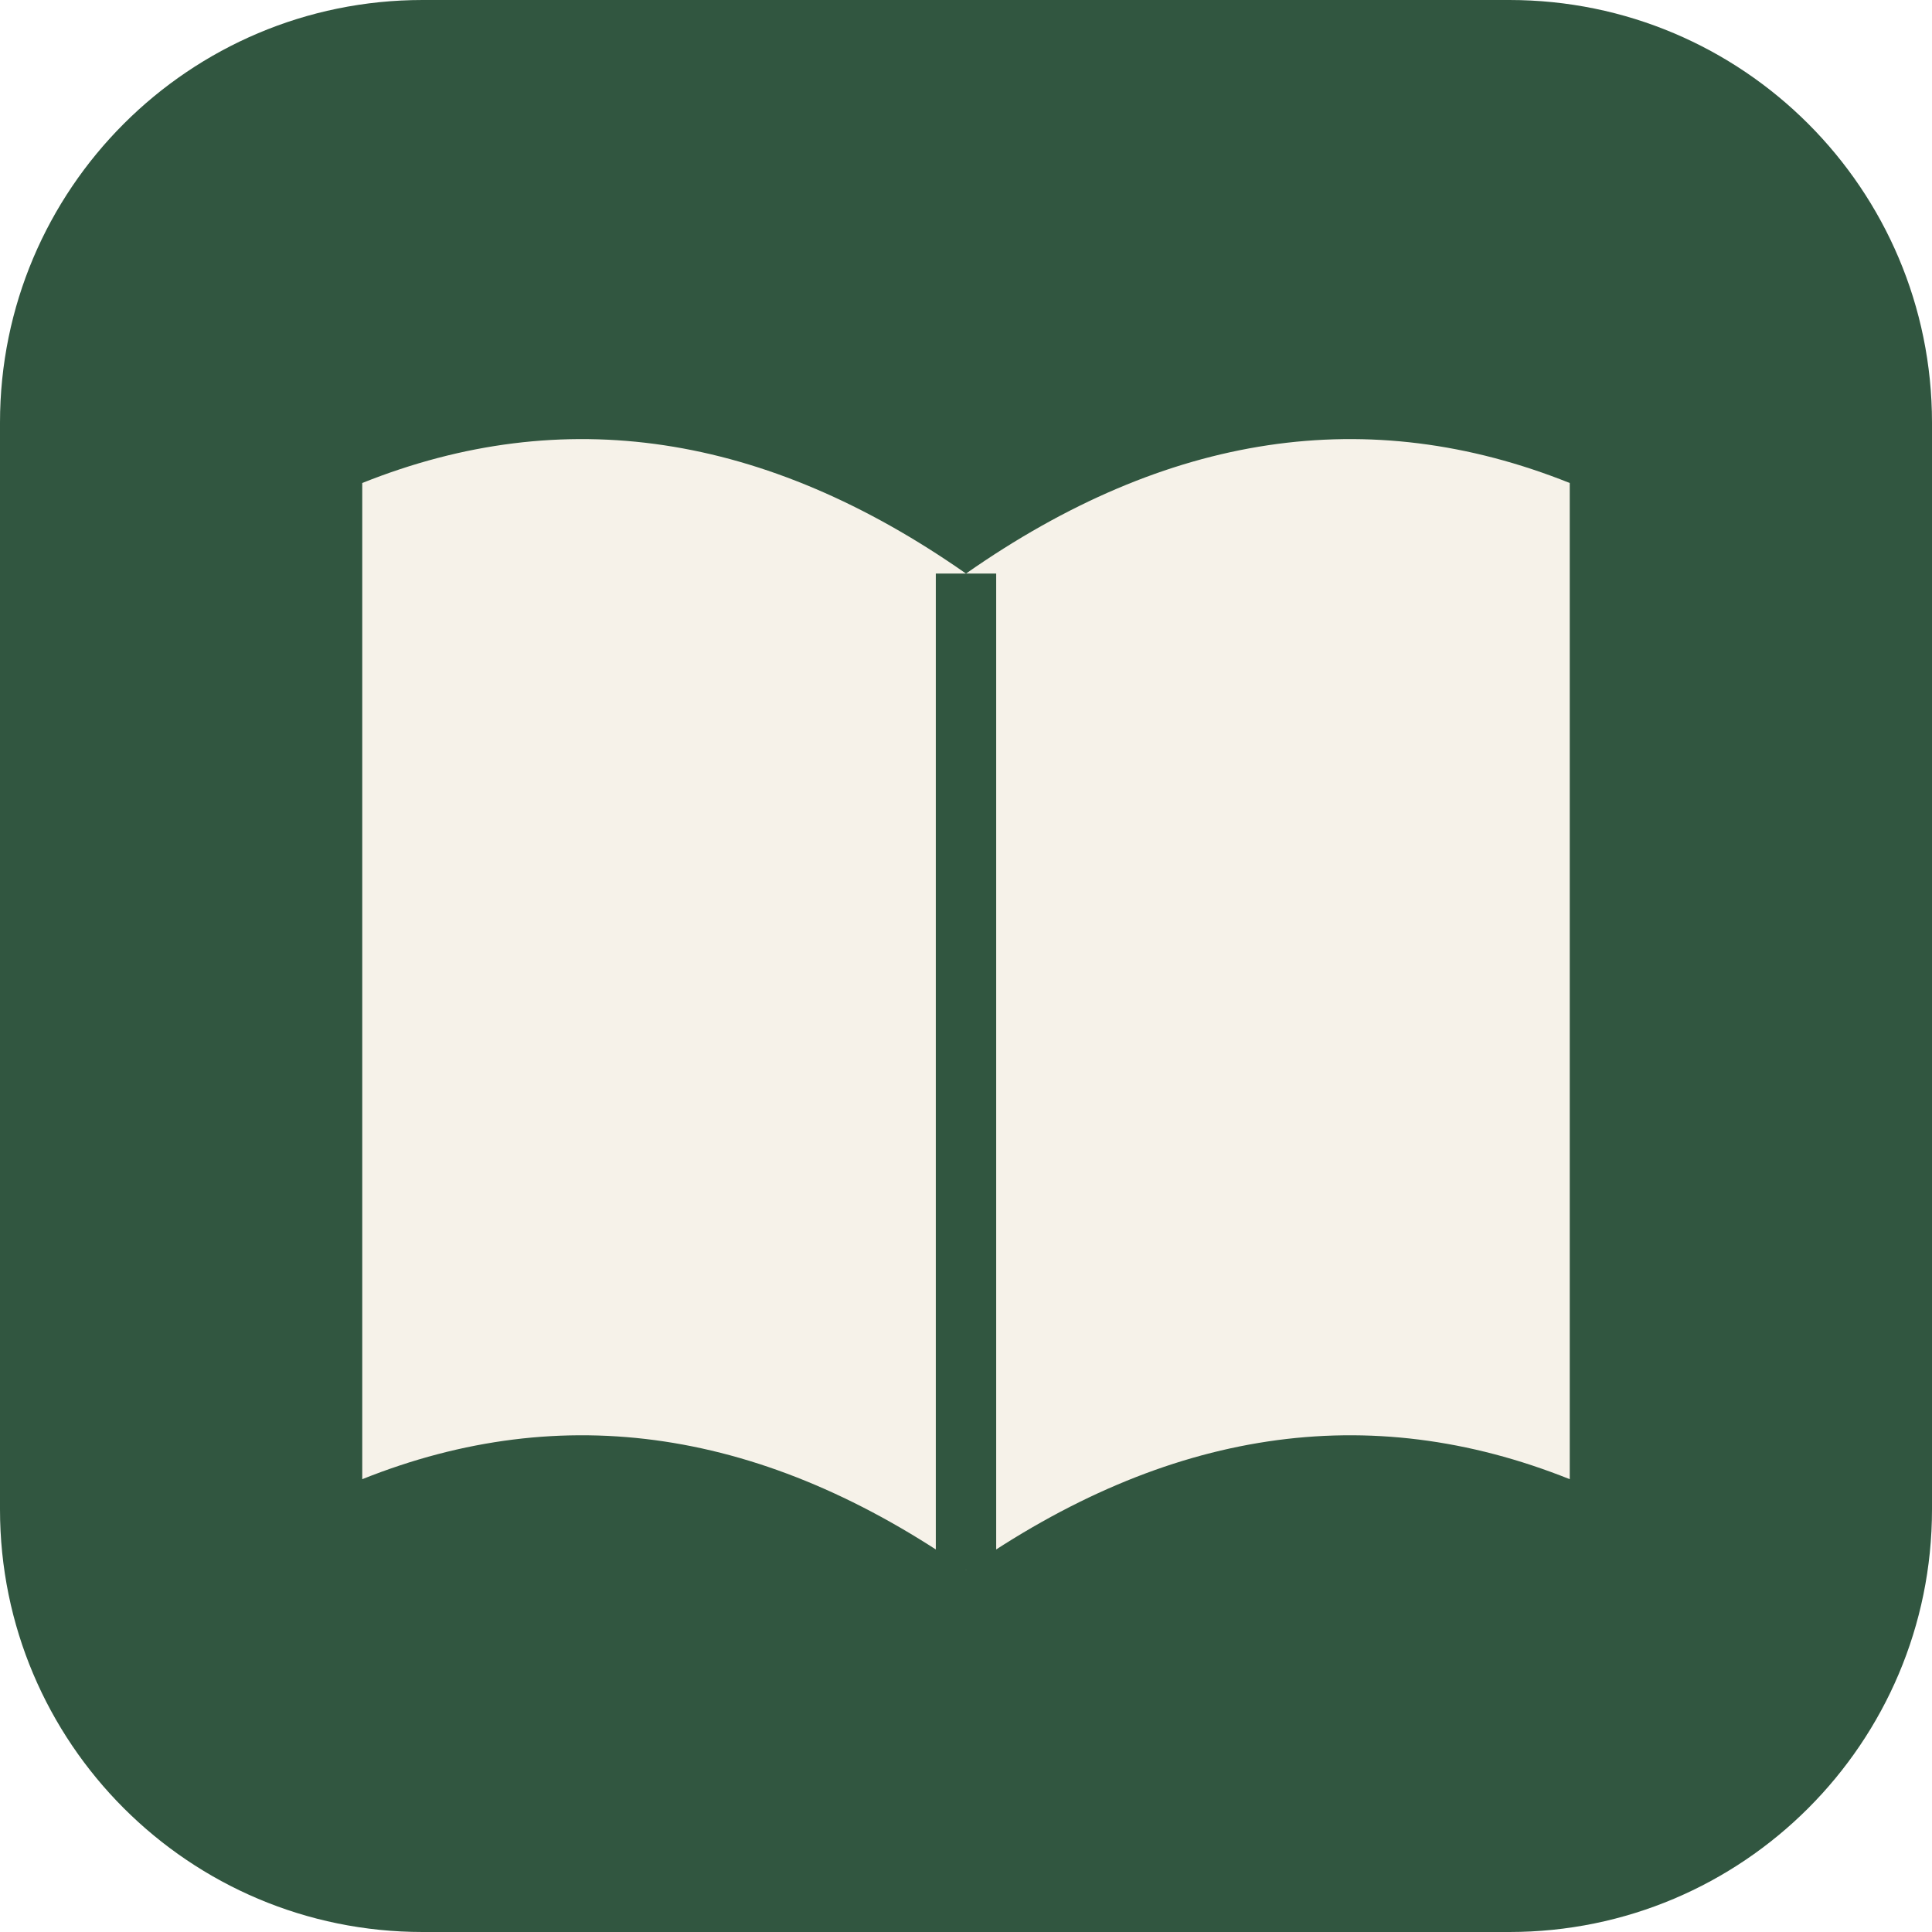
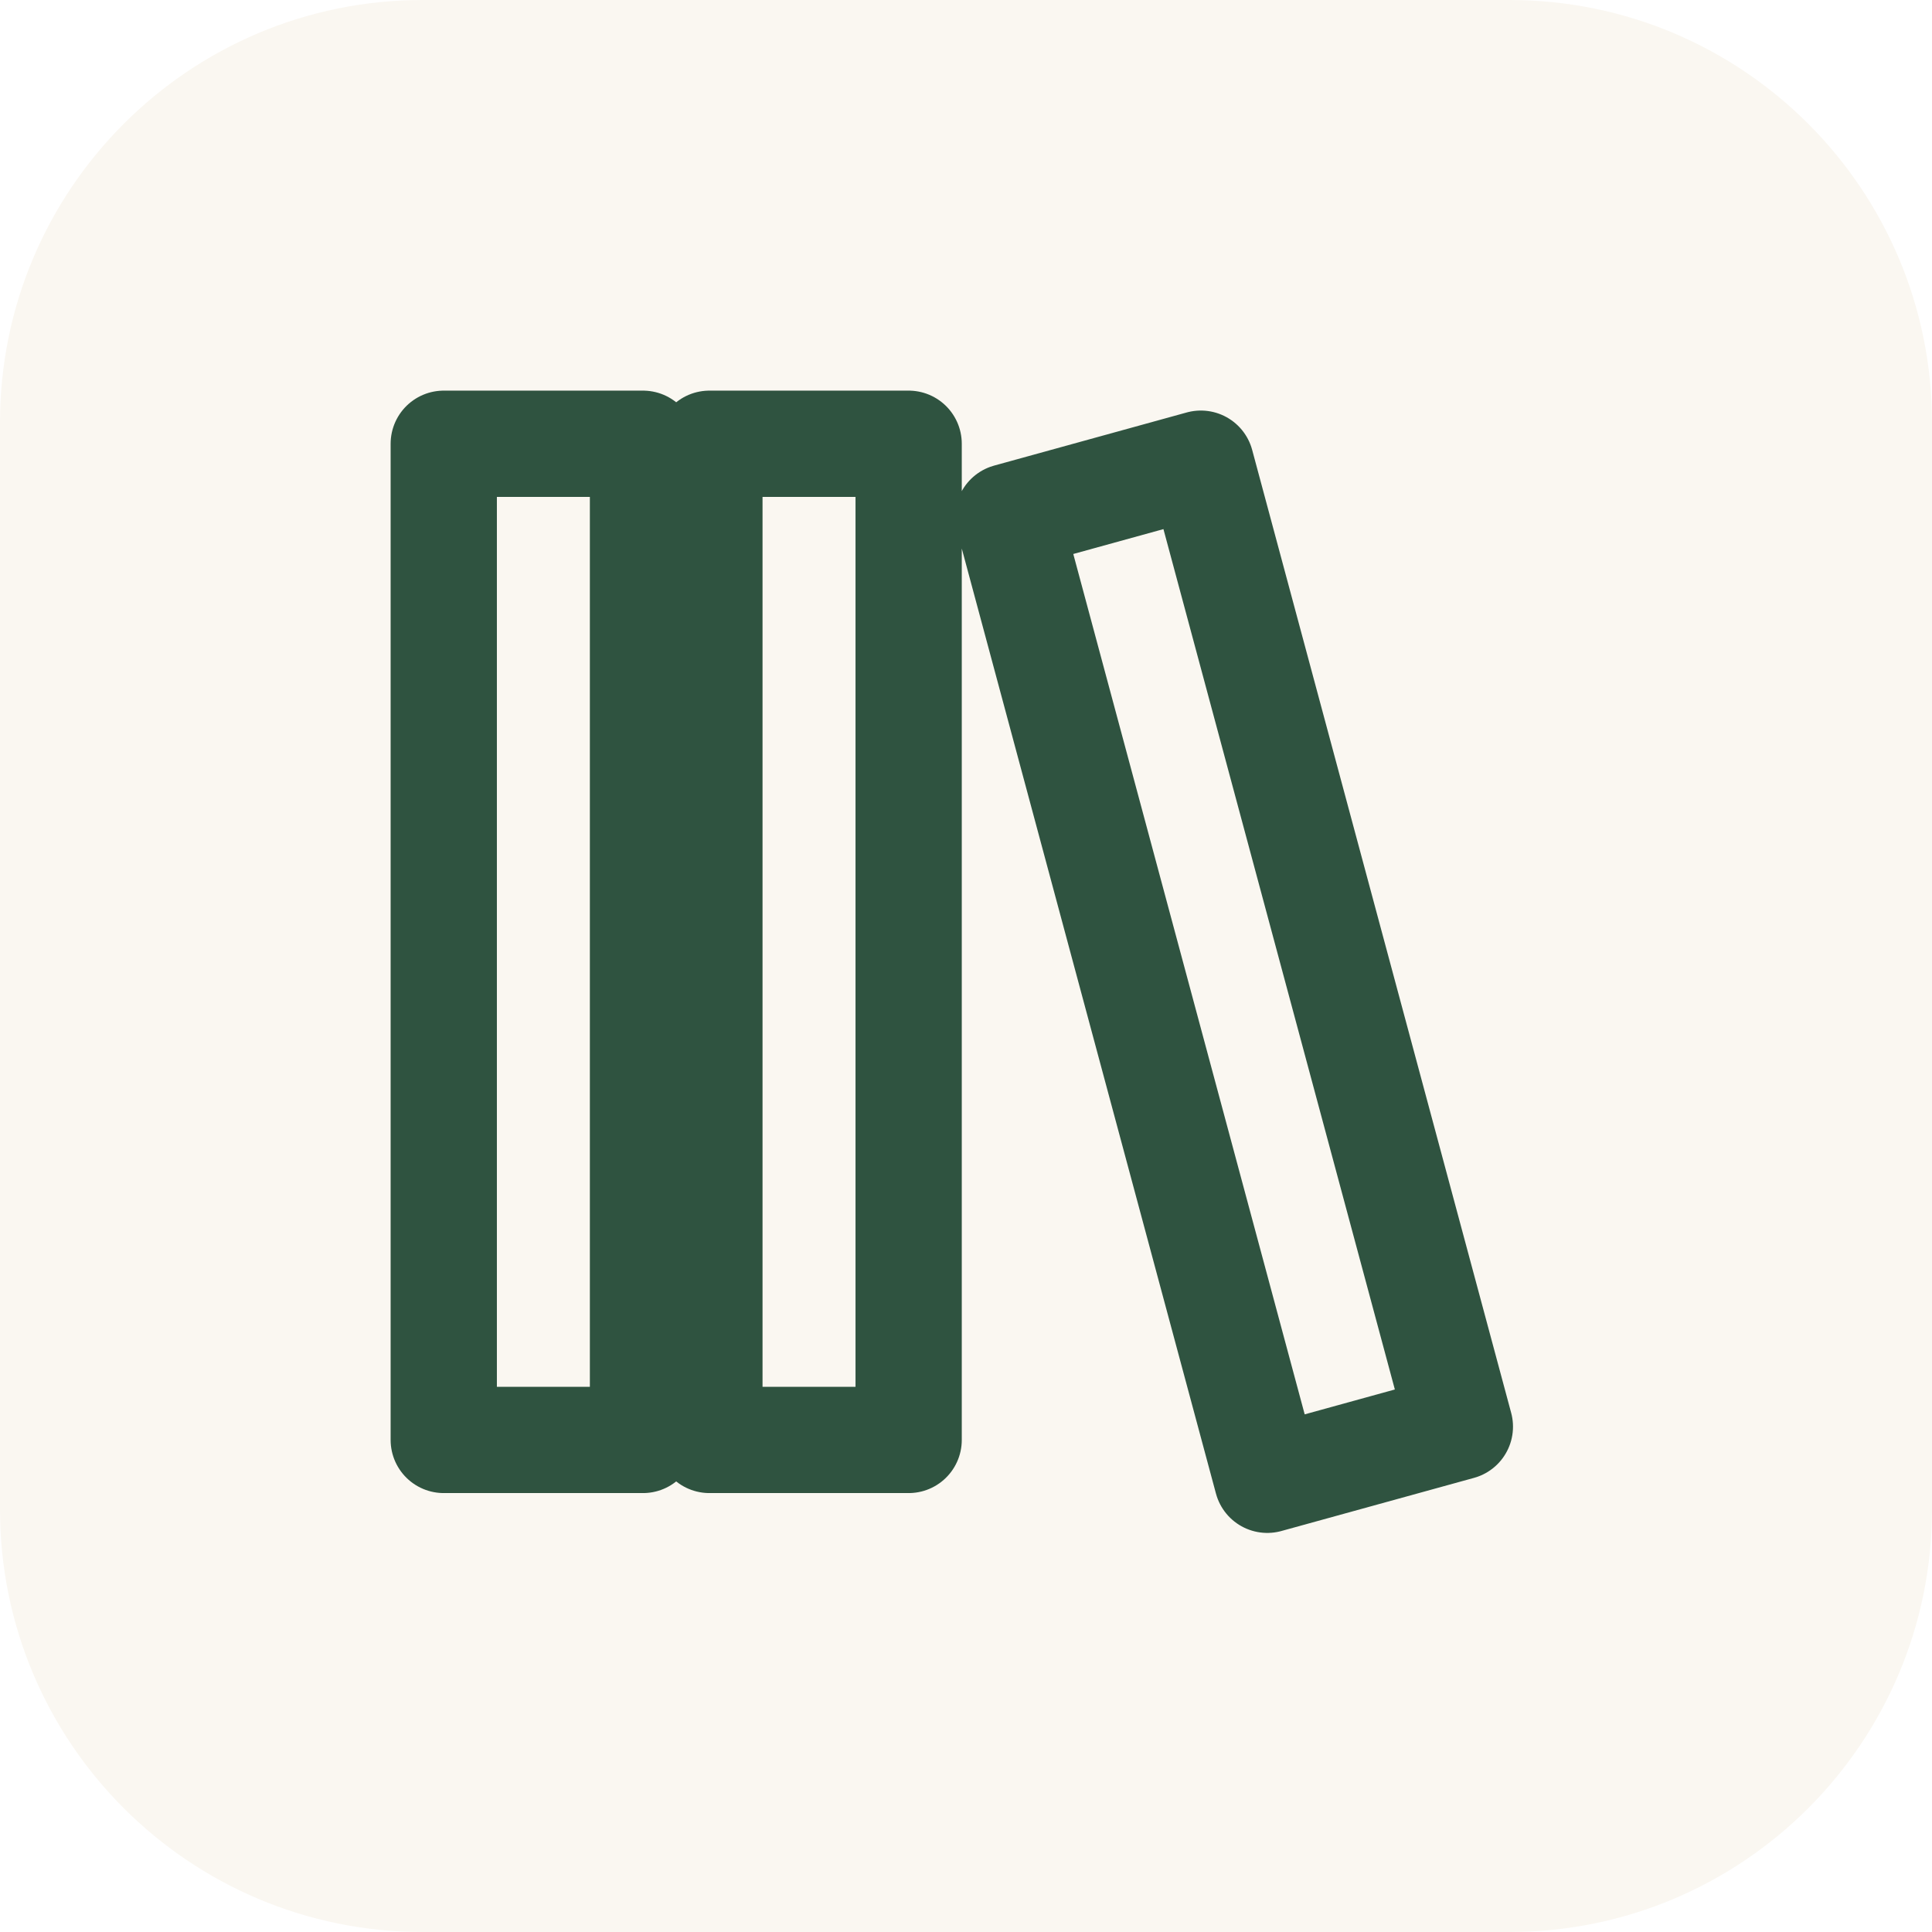
<svg xmlns="http://www.w3.org/2000/svg" viewBox="0 0 64 64">
-   <rect width="64" height="64" rx="14" fill="#315640" />
-   <path d="M12 16q10-4 20 3 10-7 20-3v33q-10-4-20 3-10-7-20-3z" fill="#f6f2e9" />
-   <path d="M32 19v33" stroke="#315640" stroke-width="2" />
+   <rect width="64" height="64" rx="14" fill="#faf7f1" />
+   <g transform="translate(7 7) scale(2.2)" fill="none" stroke="#2f5340" stroke-width="1.6" stroke-linejoin="round">
+     <path d="M3.5 3.5h3v15h-3zM7.5 3.5h3v15h-3zM12 4.6l2.9-.8 3.9 14.5-2.9.8z" />
+   </g>
</svg>
